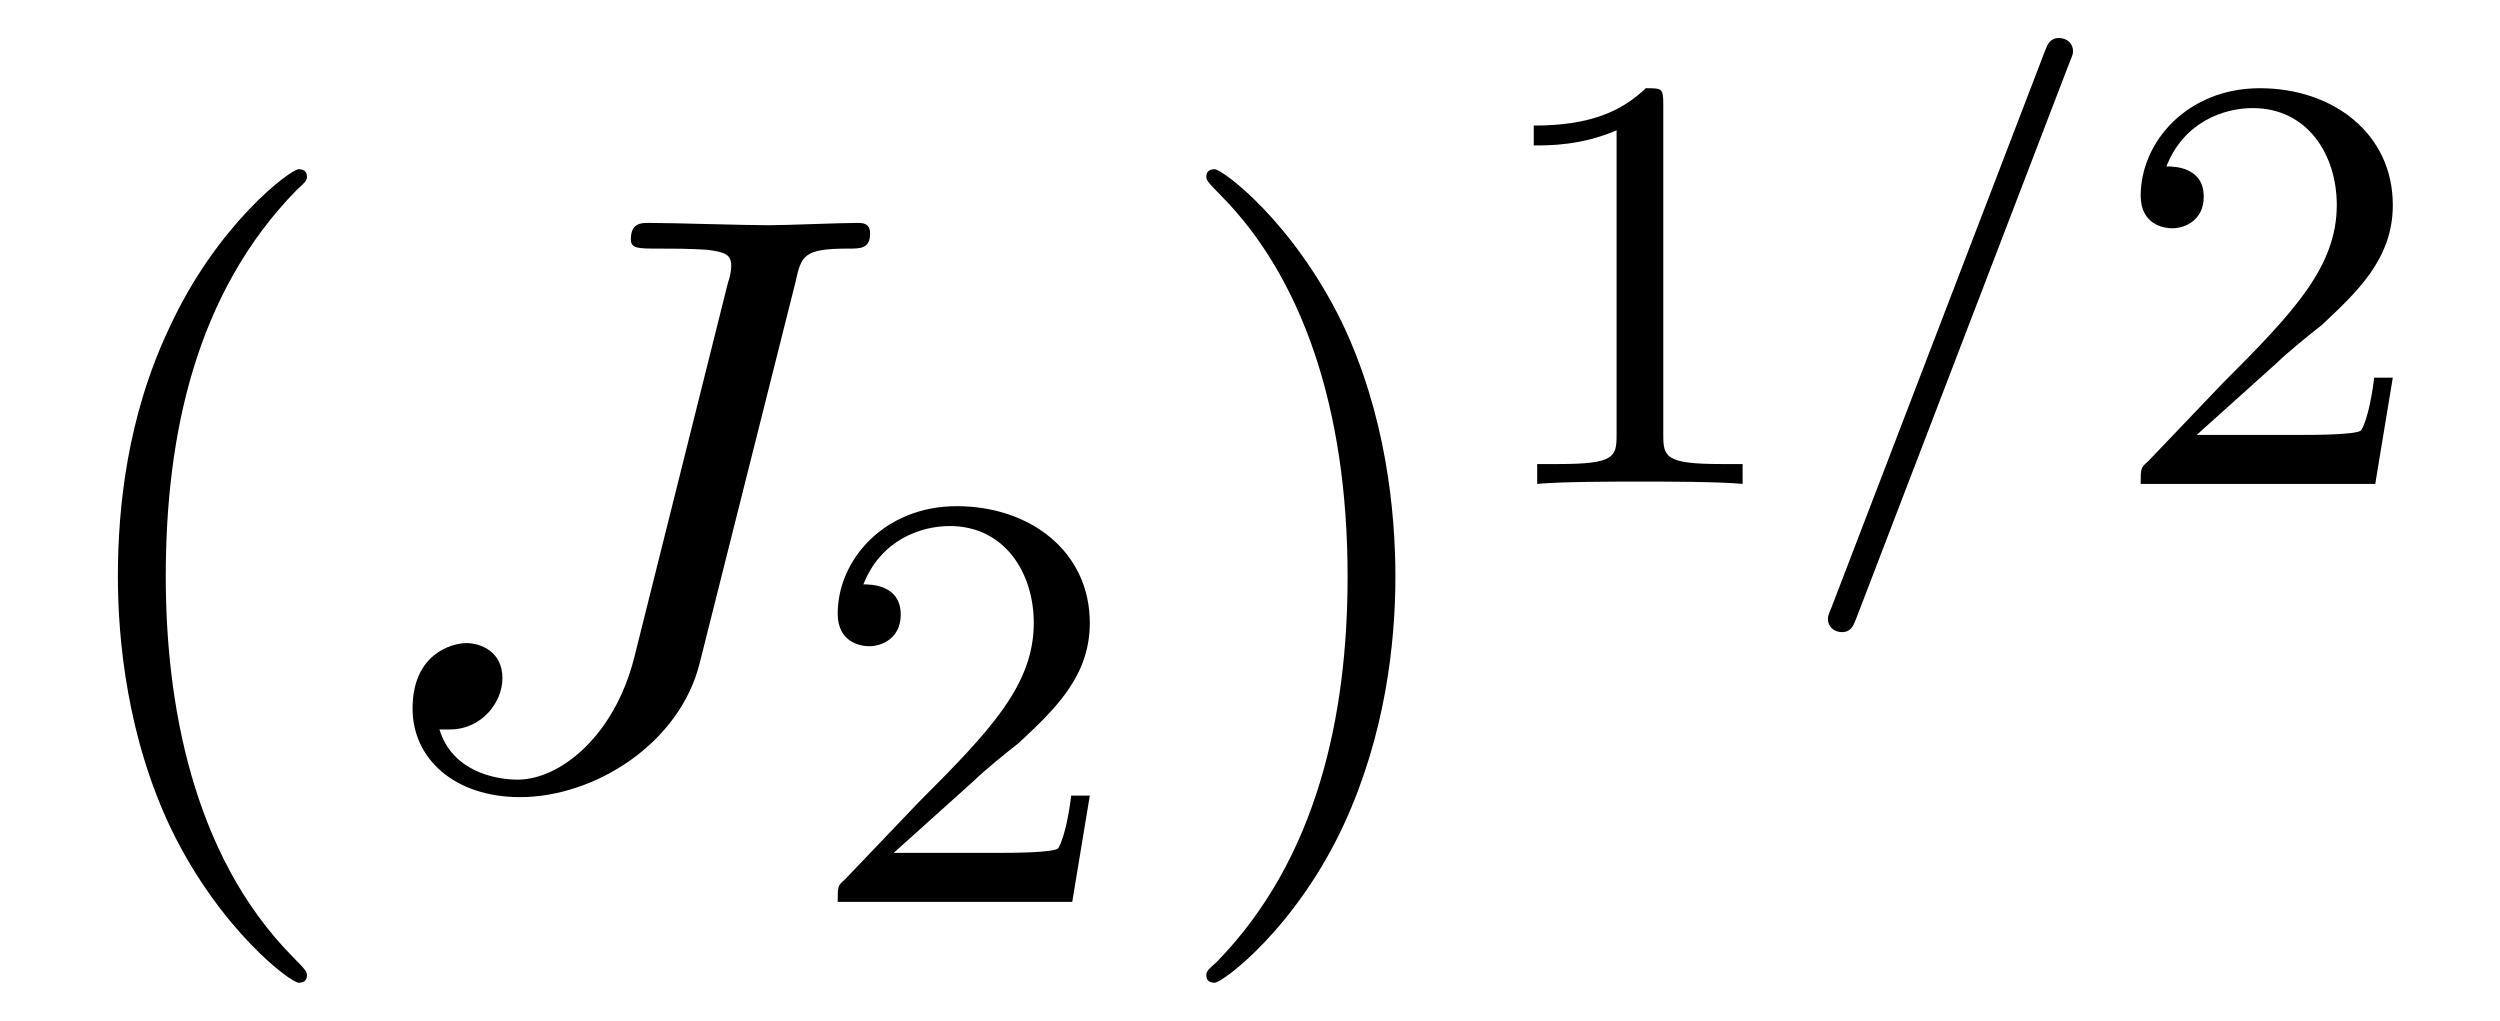
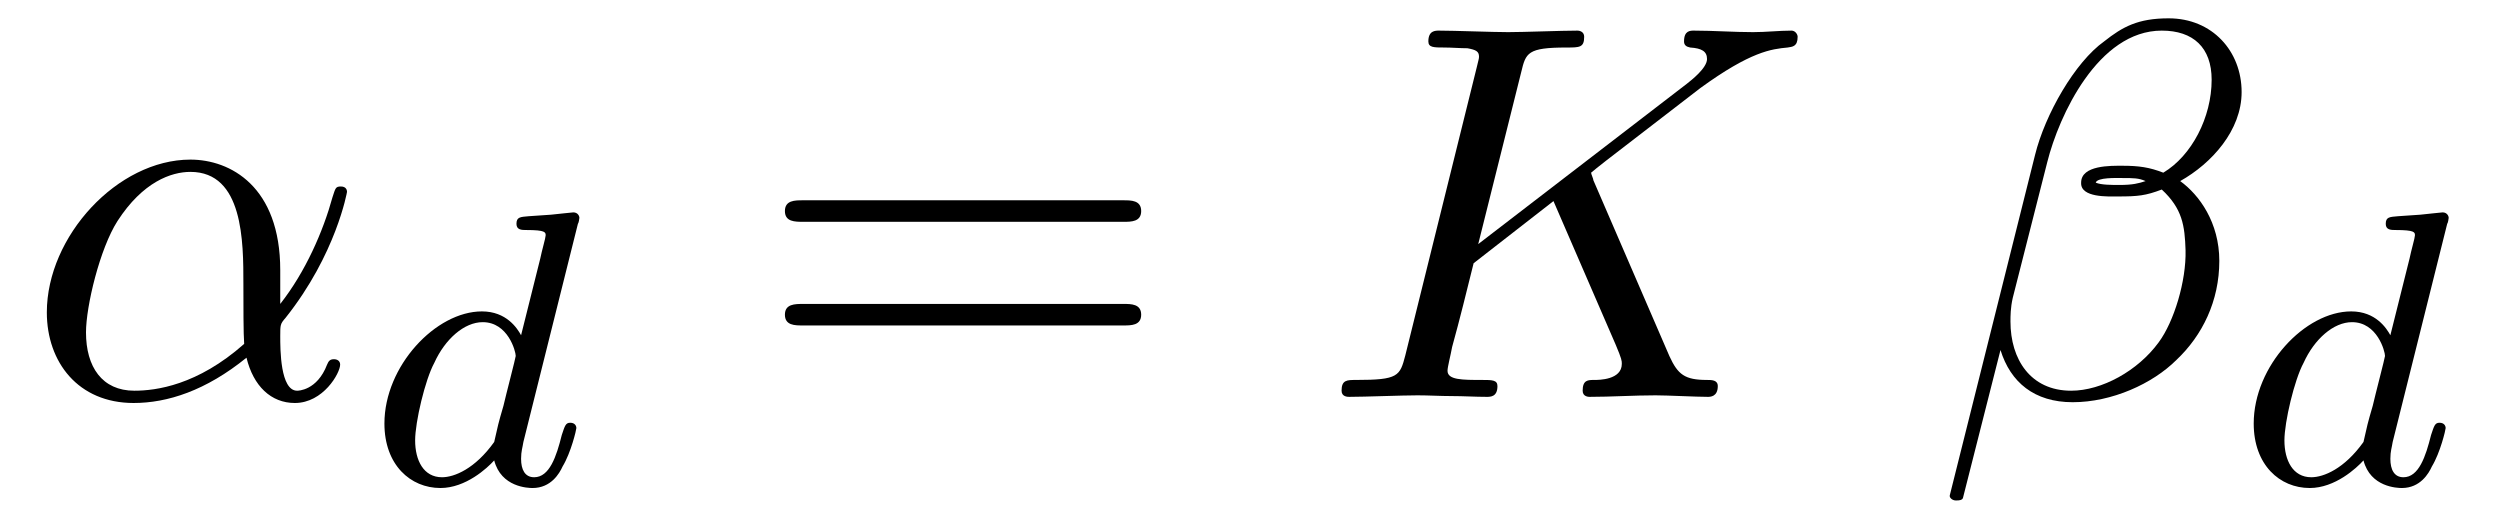
- <svg xmlns="http://www.w3.org/2000/svg" xmlns:xlink="http://www.w3.org/1999/xlink" viewBox="0 0 33.467 13.664" version="1.2">
+ <svg xmlns="http://www.w3.org/2000/svg" xmlns:xlink="http://www.w3.org/1999/xlink" viewBox="0 0 50.875 10.697" version="1.2">
  <defs>
    <g>
      <symbol overflow="visible" id="glyph0-0">
        <path style="stroke:none;" d="" />
      </symbol>
      <symbol overflow="visible" id="glyph0-1">
-         <path style="stroke:none;" d="M 3.609 2.625 C 3.609 2.578 3.609 2.562 3.422 2.375 C 2.062 1 1.719 -1.062 1.719 -2.719 C 1.719 -4.625 2.125 -6.516 3.469 -7.891 C 3.609 -8.016 3.609 -8.031 3.609 -8.078 C 3.609 -8.141 3.562 -8.172 3.5 -8.172 C 3.391 -8.172 2.406 -7.438 1.766 -6.047 C 1.203 -4.859 1.078 -3.641 1.078 -2.719 C 1.078 -1.875 1.203 -0.562 1.797 0.672 C 2.453 2.016 3.391 2.719 3.5 2.719 C 3.562 2.719 3.609 2.688 3.609 2.625 Z M 3.609 2.625 " />
+         <path style="stroke:none;" d="M 5.203 -2.578 C 5.203 -4.281 4.188 -4.828 3.375 -4.828 C 1.891 -4.828 0.453 -3.266 0.453 -1.719 C 0.453 -0.703 1.094 0.125 2.219 0.125 C 2.906 0.125 3.688 -0.125 4.516 -0.797 C 4.656 -0.219 5.016 0.125 5.5 0.125 C 6.078 0.125 6.422 -0.484 6.422 -0.656 C 6.422 -0.734 6.359 -0.766 6.297 -0.766 C 6.219 -0.766 6.188 -0.734 6.156 -0.656 C 5.953 -0.125 5.562 -0.125 5.547 -0.125 C 5.203 -0.125 5.203 -0.969 5.203 -1.234 C 5.203 -1.469 5.203 -1.484 5.312 -1.609 C 6.344 -2.906 6.562 -4.172 6.562 -4.172 C 6.562 -4.203 6.547 -4.281 6.438 -4.281 C 6.328 -4.281 6.328 -4.25 6.266 -4.062 C 6.078 -3.375 5.719 -2.547 5.203 -1.891 Z M 4.469 -1.078 C 3.516 -0.234 2.672 -0.125 2.234 -0.125 C 1.578 -0.125 1.25 -0.609 1.25 -1.312 C 1.25 -1.844 1.531 -3.016 1.891 -3.578 C 2.406 -4.375 2.984 -4.578 3.375 -4.578 C 4.453 -4.578 4.453 -3.156 4.453 -2.297 C 4.453 -1.891 4.453 -1.266 4.469 -1.078 Z M 4.469 -1.078 " />
      </symbol>
      <symbol overflow="visible" id="glyph0-2">
-         <path style="stroke:none;" d="M 3.156 -2.719 C 3.156 -3.578 3.031 -4.891 2.438 -6.125 C 1.781 -7.469 0.844 -8.172 0.734 -8.172 C 0.672 -8.172 0.625 -8.141 0.625 -8.078 C 0.625 -8.031 0.625 -8.016 0.828 -7.812 C 1.891 -6.734 2.516 -5 2.516 -2.719 C 2.516 -0.859 2.109 1.062 0.766 2.438 C 0.625 2.562 0.625 2.578 0.625 2.625 C 0.625 2.688 0.672 2.719 0.734 2.719 C 0.844 2.719 1.828 1.984 2.469 0.594 C 3.016 -0.594 3.156 -1.812 3.156 -2.719 Z M 3.156 -2.719 " />
+         <path style="stroke:none;" d="M 5.547 -4.406 C 5.547 -4.438 5.5 -4.531 5.5 -4.562 C 5.5 -4.562 5.688 -4.719 5.812 -4.812 L 7.719 -6.281 C 8.75 -7.031 9.172 -7.078 9.5 -7.109 C 9.594 -7.125 9.703 -7.125 9.703 -7.328 C 9.703 -7.375 9.656 -7.453 9.578 -7.453 C 9.328 -7.453 9.062 -7.422 8.797 -7.422 C 8.406 -7.422 7.984 -7.453 7.594 -7.453 C 7.516 -7.453 7.391 -7.453 7.391 -7.234 C 7.391 -7.156 7.438 -7.125 7.516 -7.109 C 7.75 -7.094 7.859 -7.031 7.859 -6.875 C 7.859 -6.688 7.531 -6.438 7.453 -6.375 L 3.203 -3.109 L 4.078 -6.609 C 4.172 -7 4.203 -7.109 5 -7.109 C 5.266 -7.109 5.359 -7.109 5.359 -7.328 C 5.359 -7.422 5.281 -7.453 5.219 -7.453 C 4.906 -7.453 4.125 -7.422 3.812 -7.422 C 3.5 -7.422 2.719 -7.453 2.406 -7.453 C 2.328 -7.453 2.188 -7.453 2.188 -7.234 C 2.188 -7.109 2.297 -7.109 2.516 -7.109 C 2.656 -7.109 2.844 -7.094 2.984 -7.094 C 3.156 -7.062 3.219 -7.031 3.219 -6.922 C 3.219 -6.875 3.203 -6.844 3.172 -6.703 L 1.719 -0.844 C 1.609 -0.422 1.578 -0.344 0.719 -0.344 C 0.531 -0.344 0.422 -0.344 0.422 -0.125 C 0.422 0 0.547 0 0.578 0 C 0.891 0 1.656 -0.031 1.969 -0.031 C 2.188 -0.031 2.438 -0.016 2.656 -0.016 C 2.906 -0.016 3.141 0 3.375 0 C 3.453 0 3.594 0 3.594 -0.219 C 3.594 -0.344 3.484 -0.344 3.281 -0.344 C 2.875 -0.344 2.578 -0.344 2.578 -0.531 C 2.578 -0.609 2.641 -0.844 2.672 -1.016 C 2.828 -1.578 2.969 -2.156 3.109 -2.719 L 4.734 -3.984 L 6 -1.062 C 6.125 -0.766 6.125 -0.734 6.125 -0.672 C 6.125 -0.344 5.656 -0.344 5.562 -0.344 C 5.438 -0.344 5.328 -0.344 5.328 -0.125 C 5.328 0 5.453 0 5.469 0 C 5.906 0 6.375 -0.031 6.812 -0.031 C 7.047 -0.031 7.641 0 7.875 0 C 7.922 0 8.078 0 8.078 -0.219 C 8.078 -0.344 7.953 -0.344 7.859 -0.344 C 7.406 -0.344 7.266 -0.453 7.094 -0.828 Z M 5.547 -4.406 " />
+       </symbol>
+       <symbol overflow="visible" id="glyph0-3">
+         <path style="stroke:none;" d="M 6.266 -6.203 C 6.266 -7.031 5.672 -7.703 4.781 -7.703 C 4.156 -7.703 3.844 -7.531 3.469 -7.234 C 2.875 -6.812 2.266 -5.75 2.062 -4.922 L 0.328 2 C 0.312 2.047 0.375 2.109 0.453 2.109 C 0.547 2.109 0.578 2.094 0.594 2.062 L 1.359 -0.953 C 1.562 -0.297 2.047 0.109 2.828 0.109 C 3.625 0.109 4.453 -0.266 4.938 -0.75 C 5.469 -1.25 5.812 -1.953 5.812 -2.766 C 5.812 -3.547 5.406 -4.109 5.016 -4.391 C 5.656 -4.75 6.266 -5.422 6.266 -6.203 Z M 4.312 -4.391 C 4.172 -4.344 4.047 -4.312 3.781 -4.312 C 3.625 -4.312 3.406 -4.312 3.297 -4.359 C 3.328 -4.469 3.719 -4.453 3.844 -4.453 C 4.062 -4.453 4.172 -4.453 4.312 -4.391 Z M 5.656 -6.453 C 5.656 -5.688 5.25 -4.906 4.672 -4.562 C 4.391 -4.672 4.172 -4.703 3.844 -4.703 C 3.609 -4.703 3 -4.719 3 -4.359 C 2.984 -4.047 3.562 -4.078 3.75 -4.078 C 4.156 -4.078 4.312 -4.094 4.641 -4.219 C 5.062 -3.828 5.109 -3.484 5.125 -2.984 C 5.141 -2.359 4.891 -1.531 4.578 -1.109 C 4.156 -0.531 3.422 -0.125 2.797 -0.125 C 1.969 -0.125 1.562 -0.766 1.562 -1.531 C 1.562 -1.641 1.562 -1.812 1.609 -2.016 L 2.312 -4.781 C 2.547 -5.719 3.344 -7.453 4.641 -7.453 C 5.281 -7.453 5.656 -7.109 5.656 -6.453 Z M 5.656 -6.453 " />
      </symbol>
      <symbol overflow="visible" id="glyph1-0">
        <path style="stroke:none;" d="" />
      </symbol>
      <symbol overflow="visible" id="glyph1-1">
-         <path style="stroke:none;" d="M 5.906 -6.656 C 5.984 -7.016 6.016 -7.109 6.609 -7.109 C 6.781 -7.109 6.906 -7.109 6.906 -7.312 C 6.906 -7.422 6.844 -7.453 6.75 -7.453 C 6.484 -7.453 5.812 -7.422 5.547 -7.422 C 5.188 -7.422 4.297 -7.453 3.938 -7.453 C 3.844 -7.453 3.703 -7.453 3.703 -7.234 C 3.703 -7.109 3.797 -7.109 4.078 -7.109 C 4.328 -7.109 4.438 -7.109 4.719 -7.094 C 4.969 -7.062 5.047 -7.031 5.047 -6.875 C 5.047 -6.812 5.031 -6.734 5 -6.641 L 3.75 -1.641 C 3.484 -0.578 2.75 0 2.188 0 C 1.891 0 1.312 -0.109 1.141 -0.672 C 1.172 -0.672 1.25 -0.672 1.281 -0.672 C 1.703 -0.672 1.984 -1.031 1.984 -1.359 C 1.984 -1.719 1.688 -1.828 1.5 -1.828 C 1.312 -1.828 0.781 -1.688 0.781 -0.953 C 0.781 -0.266 1.359 0.234 2.219 0.234 C 3.219 0.234 4.359 -0.484 4.625 -1.562 Z M 5.906 -6.656 " />
+         <path style="stroke:none;" d="M 4.281 -5.297 C 4.297 -5.312 4.312 -5.406 4.312 -5.422 C 4.312 -5.453 4.281 -5.531 4.188 -5.531 C 4.156 -5.531 3.906 -5.5 3.734 -5.484 L 3.281 -5.453 C 3.109 -5.438 3.031 -5.438 3.031 -5.297 C 3.031 -5.172 3.141 -5.172 3.234 -5.172 C 3.625 -5.172 3.625 -5.125 3.625 -5.062 C 3.625 -5.016 3.547 -4.75 3.516 -4.594 L 3.125 -3.031 C 3.047 -3.172 2.828 -3.516 2.328 -3.516 C 1.391 -3.516 0.344 -2.406 0.344 -1.234 C 0.344 -0.391 0.875 0.078 1.484 0.078 C 2 0.078 2.438 -0.328 2.578 -0.484 C 2.719 0.062 3.266 0.078 3.359 0.078 C 3.734 0.078 3.906 -0.219 3.969 -0.359 C 4.141 -0.641 4.25 -1.109 4.25 -1.141 C 4.25 -1.188 4.219 -1.25 4.125 -1.25 C 4.031 -1.25 4.016 -1.188 3.953 -1 C 3.844 -0.562 3.703 -0.141 3.391 -0.141 C 3.203 -0.141 3.125 -0.297 3.125 -0.516 C 3.125 -0.672 3.156 -0.75 3.172 -0.859 Z M 2.578 -0.859 C 2.188 -0.312 1.766 -0.141 1.516 -0.141 C 1.141 -0.141 0.969 -0.484 0.969 -0.891 C 0.969 -1.266 1.172 -2.125 1.359 -2.469 C 1.578 -2.953 1.969 -3.297 2.344 -3.297 C 2.859 -3.297 3.016 -2.703 3.016 -2.609 C 3.016 -2.578 2.812 -1.797 2.766 -1.594 C 2.656 -1.219 2.656 -1.203 2.578 -0.859 Z M 2.578 -0.859 " />
      </symbol>
      <symbol overflow="visible" id="glyph2-0">
        <path style="stroke:none;" d="" />
      </symbol>
      <symbol overflow="visible" id="glyph2-1">
-         <path style="stroke:none;" d="M 2.25 -1.625 C 2.375 -1.75 2.703 -2.016 2.844 -2.125 C 3.328 -2.578 3.797 -3.016 3.797 -3.734 C 3.797 -4.688 3 -5.297 2.016 -5.297 C 1.047 -5.297 0.422 -4.578 0.422 -3.859 C 0.422 -3.469 0.734 -3.422 0.844 -3.422 C 1.016 -3.422 1.266 -3.531 1.266 -3.844 C 1.266 -4.25 0.859 -4.25 0.766 -4.25 C 1 -4.844 1.531 -5.031 1.922 -5.031 C 2.656 -5.031 3.047 -4.406 3.047 -3.734 C 3.047 -2.906 2.469 -2.297 1.516 -1.344 L 0.516 -0.297 C 0.422 -0.219 0.422 -0.203 0.422 0 L 3.562 0 L 3.797 -1.422 L 3.547 -1.422 C 3.531 -1.266 3.469 -0.875 3.375 -0.719 C 3.328 -0.656 2.719 -0.656 2.594 -0.656 L 1.172 -0.656 Z M 2.25 -1.625 " />
-       </symbol>
-       <symbol overflow="visible" id="glyph2-2">
-         <path style="stroke:none;" d="M 2.5 -5.078 C 2.5 -5.297 2.484 -5.297 2.266 -5.297 C 1.938 -4.984 1.516 -4.797 0.766 -4.797 L 0.766 -4.531 C 0.984 -4.531 1.406 -4.531 1.875 -4.734 L 1.875 -0.656 C 1.875 -0.359 1.844 -0.266 1.094 -0.266 L 0.812 -0.266 L 0.812 0 C 1.141 -0.031 1.828 -0.031 2.188 -0.031 C 2.547 -0.031 3.234 -0.031 3.562 0 L 3.562 -0.266 L 3.281 -0.266 C 2.531 -0.266 2.5 -0.359 2.5 -0.656 Z M 2.5 -5.078 " />
-       </symbol>
-       <symbol overflow="visible" id="glyph3-0">
-         <path style="stroke:none;" d="" />
-       </symbol>
-       <symbol overflow="visible" id="glyph3-1">
-         <path style="stroke:none;" d="M 3.703 -5.641 C 3.75 -5.75 3.75 -5.766 3.75 -5.797 C 3.75 -5.891 3.672 -5.969 3.562 -5.969 C 3.438 -5.969 3.406 -5.875 3.375 -5.797 L 0.516 1.656 C 0.469 1.766 0.469 1.781 0.469 1.812 C 0.469 1.906 0.547 1.984 0.656 1.984 C 0.781 1.984 0.812 1.891 0.844 1.812 Z M 3.703 -5.641 " />
+         <path style="stroke:none;" d="M 7.5 -3.562 C 7.656 -3.562 7.859 -3.562 7.859 -3.781 C 7.859 -4 7.656 -4 7.5 -4 L 0.969 -4 C 0.812 -4 0.609 -4 0.609 -3.781 C 0.609 -3.562 0.812 -3.562 0.984 -3.562 Z M 7.5 -1.453 C 7.656 -1.453 7.859 -1.453 7.859 -1.672 C 7.859 -1.891 7.656 -1.891 7.5 -1.891 L 0.984 -1.891 C 0.812 -1.891 0.609 -1.891 0.609 -1.672 C 0.609 -1.453 0.812 -1.453 0.969 -1.453 Z M 7.5 -1.453 " />
      </symbol>
    </g>
    <clipPath id="clip1">
-       <path d="M 1 2 L 5 2 L 5 13.664 L 1 13.664 Z M 1 2 " />
-     </clipPath>
-     <clipPath id="clip2">
-       <path d="M 16 2 L 19 2 L 19 13.664 L 16 13.664 Z M 16 2 " />
+       <path d="M 39 0 L 46 0 L 46 10.695 L 39 10.695 Z M 39 0 " />
    </clipPath>
  </defs>
  <g id="surface1">
+     <g style="fill:rgb(0%,0%,0%);fill-opacity:1;">
+       <use xlink:href="#glyph0-1" x="0.5" y="8.076" />
+     </g>
+     <g style="fill:rgb(0%,0%,0%);fill-opacity:1;">
+       <use xlink:href="#glyph1-1" x="7.479" y="9.853" />
+     </g>
+     <g style="fill:rgb(0%,0%,0%);fill-opacity:1;">
+       <use xlink:href="#glyph2-1" x="15.364" y="8.076" />
+     </g>
+     <g style="fill:rgb(0%,0%,0%);fill-opacity:1;">
+       <use xlink:href="#glyph0-2" x="26.879" y="8.076" />
+     </g>
    <g clip-path="url(#clip1)" clip-rule="nonzero">
      <g style="fill:rgb(0%,0%,0%);fill-opacity:1;">
-         <use xlink:href="#glyph0-1" x="0.5" y="10.437" />
+         <use xlink:href="#glyph0-3" x="39.351" y="8.076" />
      </g>
    </g>
    <g style="fill:rgb(0%,0%,0%);fill-opacity:1;">
-       <use xlink:href="#glyph1-1" x="4.742" y="10.437" />
-     </g>
-     <g style="fill:rgb(0%,0%,0%);fill-opacity:1;">
-       <use xlink:href="#glyph2-1" x="10.792" y="12.073" />
-     </g>
-     <g clip-path="url(#clip2)" clip-rule="nonzero">
-       <g style="fill:rgb(0%,0%,0%);fill-opacity:1;">
-         <use xlink:href="#glyph0-2" x="15.524" y="10.437" />
-       </g>
-     </g>
-     <g style="fill:rgb(0%,0%,0%);fill-opacity:1;">
-       <use xlink:href="#glyph2-2" x="19.766" y="6.478" />
-     </g>
-     <g style="fill:rgb(0%,0%,0%);fill-opacity:1;">
-       <use xlink:href="#glyph3-1" x="24.001" y="6.478" />
-     </g>
-     <g style="fill:rgb(0%,0%,0%);fill-opacity:1;">
-       <use xlink:href="#glyph2-1" x="28.235" y="6.478" />
+       <use xlink:href="#glyph1-1" x="45.519" y="9.853" />
    </g>
  </g>
</svg>
